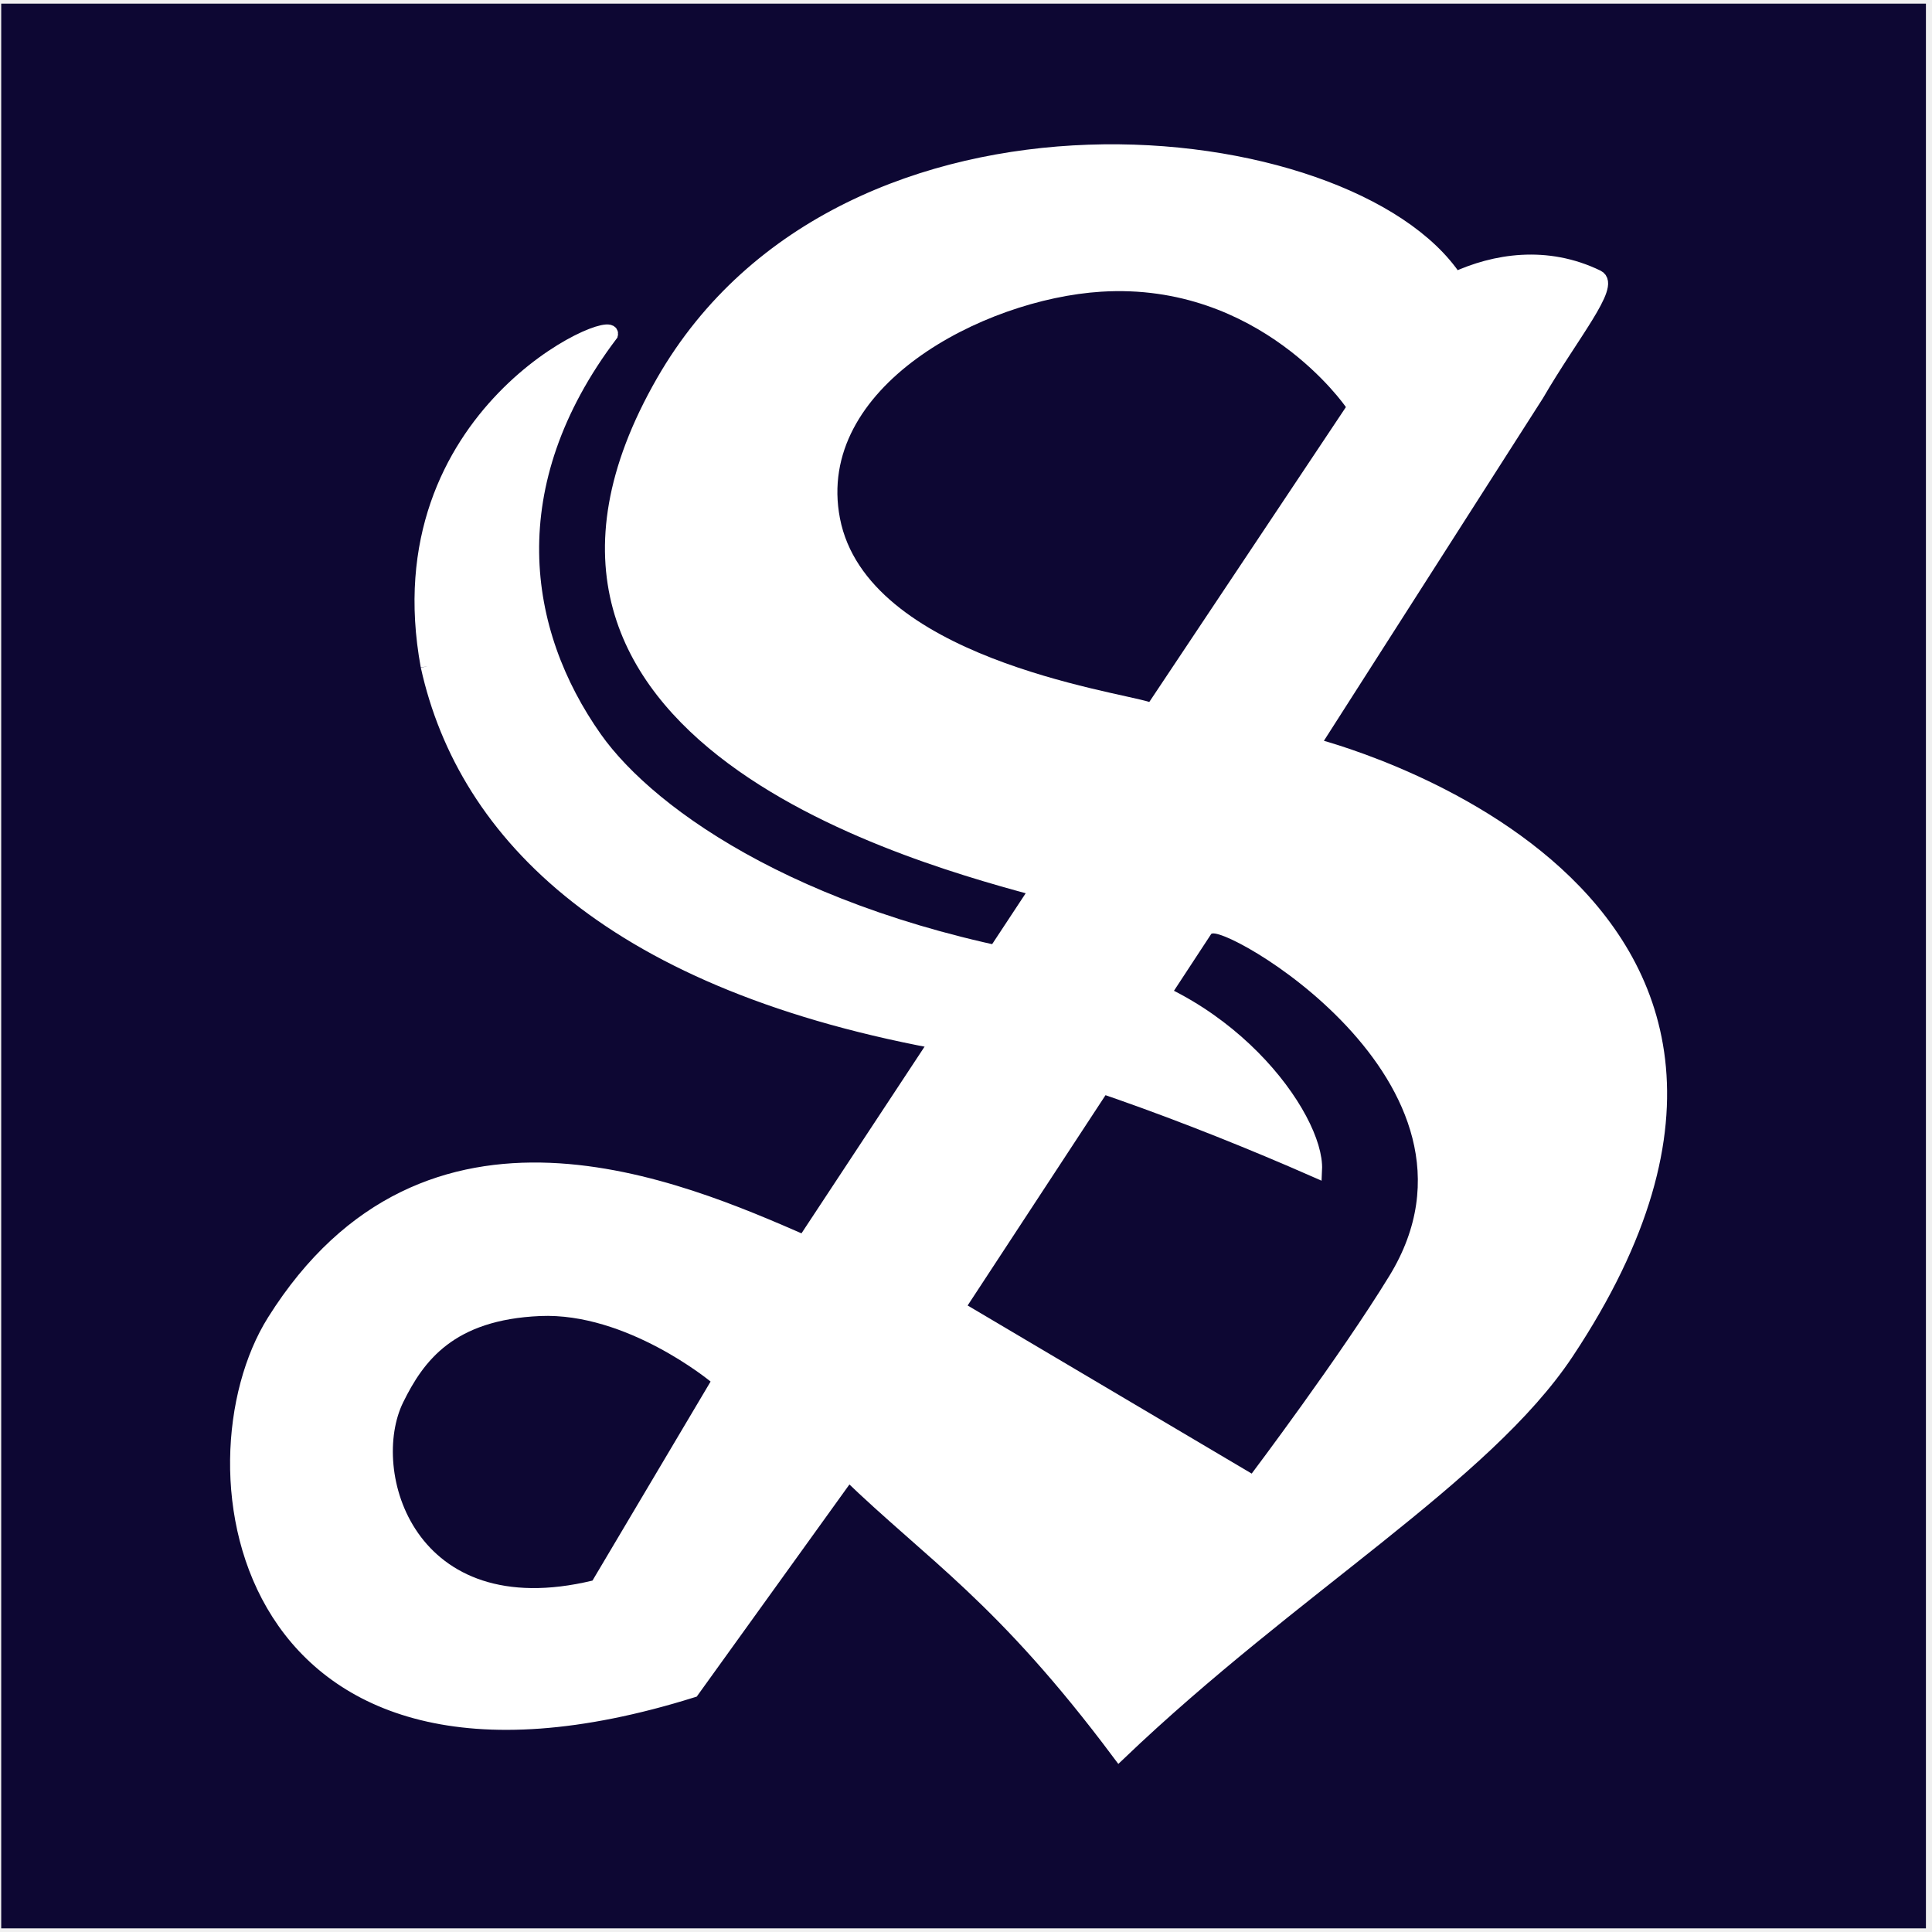
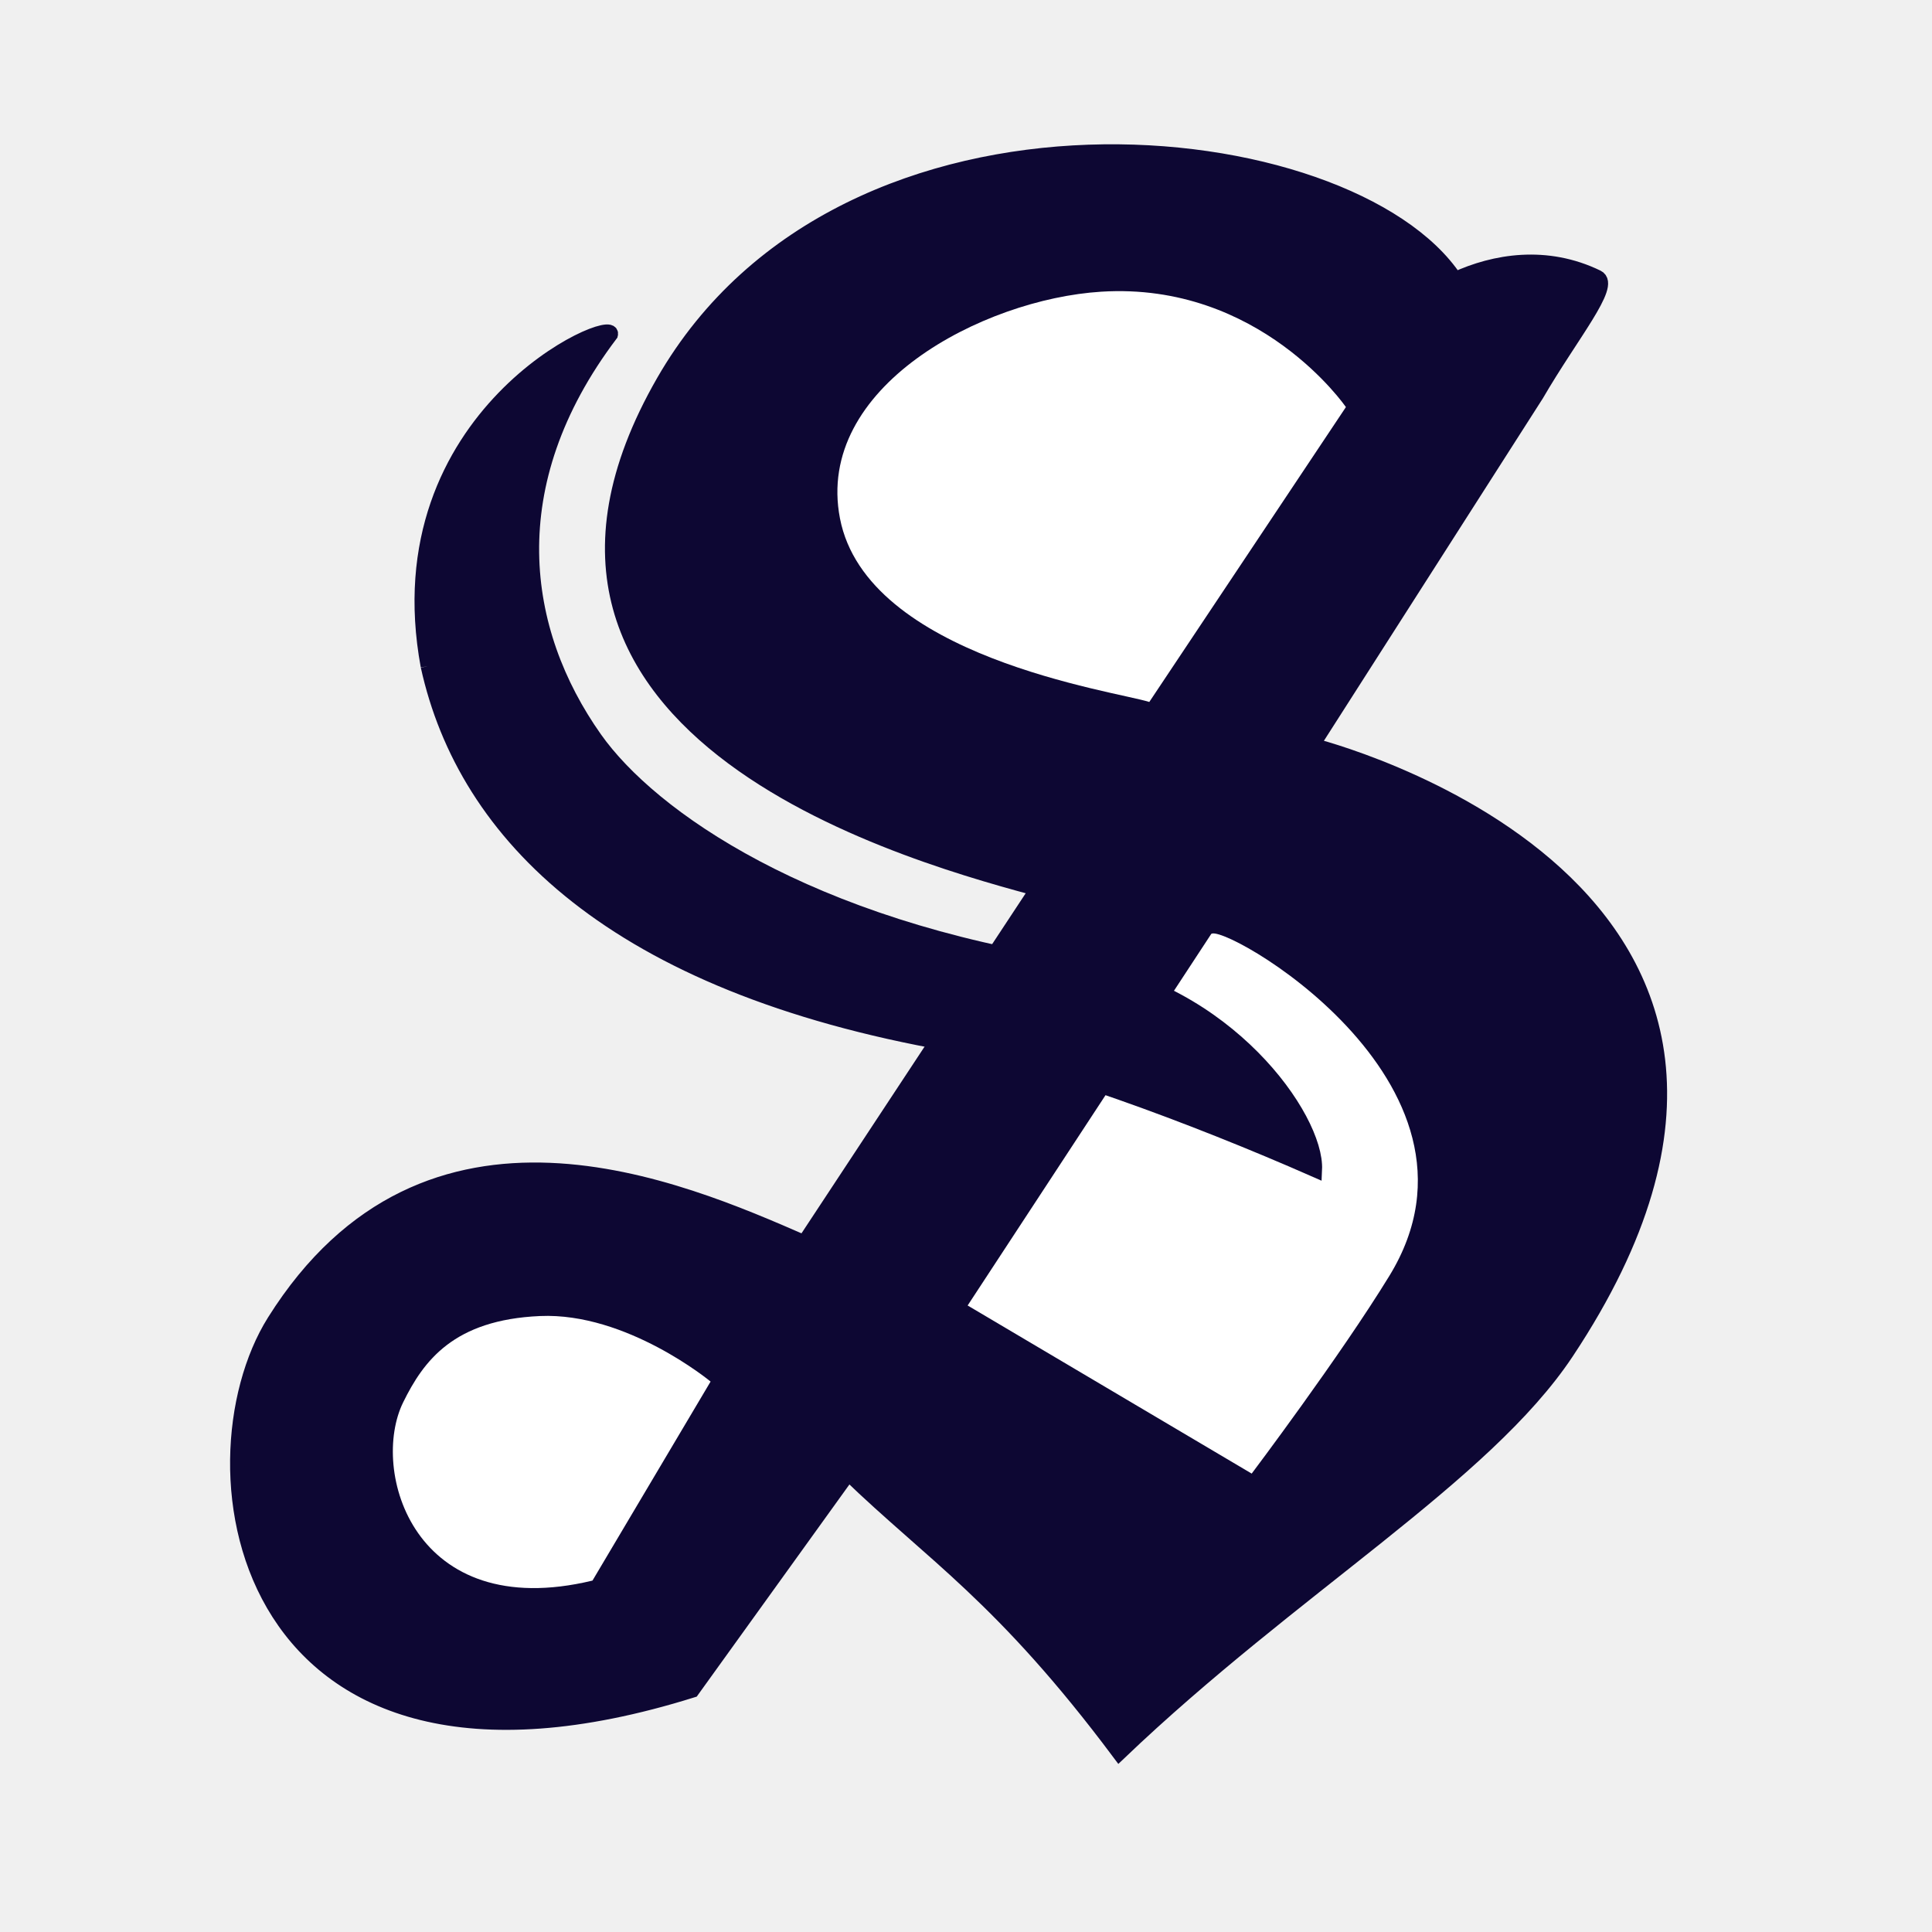
<svg xmlns="http://www.w3.org/2000/svg" width="265" height="265" viewBox="-0.167 -0.5 265 265" xml:space="preserve">
  <defs>
	</defs>
  <g>
-     <rect fill="#0D0733" width="264" height="264" />
-     <path fill="#FFFFFF" stroke="#FFFFFF" stroke-width="2" d="M142.976,121.654c-16.157-4.39-80.212-20.963-52.143-69.807    c25.037-43.57,94.228-35.75,108.592-14.042c5.411-2.492,12.513-3.684,19.509-0.28c2.179,1.059-3.587,7.923-8.322,16.077    l-30.761,48.113c0,0,77.456,19.173,34.861,83.292c-11.268,16.962-37.47,32.127-61.361,54.938    c-16.039-21.457-25.597-27.177-37.15-38.345l-21.42,29.76c-62.4,19.52-69.744-30.866-57.334-50.63    c20.986-33.419,55.585-18.265,72.694-10.811l32.082-48.661l0,0l0,0" />
-     <path fill="#0D0733" d="M157.474,95.785c-4.665-1.491-38.754-6.16-42.43-25.188c-3.475-17.991,19.564-30.064,35.831-31.087    c21.782-1.371,33.567,15.828,33.567,15.828L157.474,95.785" />
-     <path fill="#0D0733" d="M81.1,216.299c-24.602,5.914-30.54-15.162-25.963-24.46c2.792-5.672,6.905-11.305,18.762-11.827    C85.815,179.49,97.3,189,97.3,189L81.1,216.299" />
-     <path fill="#0D0733" d="M132.558,178.565l33.362-50.886c0.735-2.192,40.8,20.161,24.49,46.812    c-6.733,11.002-18.891,27.132-18.891,27.132L132.558,178.565" />
-     <path fill="#FFFFFF" stroke="#FFFFFF" stroke-width="2" d="M58.533,90.871c5.114,23.203,25.537,43.697,71.558,51.818    c12.439,2.196,33.163,9.813,50.082,17.258c0.338-7.105-12.15-24.727-32.485-27.748c-37.031-5.501-58.614-20.586-66.248-31.399    C71.077,86.12,68,66,83.6,45.36C84.323,42.547,52.129,56.217,58.533,90.871" />
+     <path fill="#0D0733" stroke="#0D0733" stroke-width="2" d="M142.976,121.654c-16.157-4.39-80.212-20.963-52.143-69.807    c25.037-43.57,94.228-35.75,108.592-14.042c5.411-2.492,12.513-3.684,19.509-0.28c2.179,1.059-3.587,7.923-8.322,16.077    l-30.761,48.113c0,0,77.456,19.173,34.861,83.292c-11.268,16.962-37.47,32.127-61.361,54.938    c-16.039-21.457-25.597-27.177-37.15-38.345l-21.42,29.76c-62.4,19.52-69.744-30.866-57.334-50.63    c20.986-33.419,55.585-18.265,72.694-10.811l32.082-48.661l0,0l0,0" />
+     <path fill="#FFFFFF" d="M157.474,95.785c-4.665-1.491-38.754-6.16-42.43-25.188c-3.475-17.991,19.564-30.064,35.831-31.087    c21.782-1.371,33.567,15.828,33.567,15.828L157.474,95.785" />
+     <path fill="#FFFFFF" d="M81.1,216.299c-24.602,5.914-30.54-15.162-25.963-24.46c2.792-5.672,6.905-11.305,18.762-11.827    C85.815,179.49,97.3,189,97.3,189L81.1,216.299" />
+     <path fill="#FFFFFF" d="M132.558,178.565l33.362-50.886c0.735-2.192,40.8,20.161,24.49,46.812    c-6.733,11.002-18.891,27.132-18.891,27.132L132.558,178.565" />
+     <path fill="#0D0733" stroke="#0D0733" stroke-width="2" d="M58.533,90.871c5.114,23.203,25.537,43.697,71.558,51.818    c12.439,2.196,33.163,9.813,50.082,17.258c0.338-7.105-12.15-24.727-32.485-27.748c-37.031-5.501-58.614-20.586-66.248-31.399    C71.077,86.12,68,66,83.6,45.36C84.323,42.547,52.129,56.217,58.533,90.871" />
  </g>
</svg>
